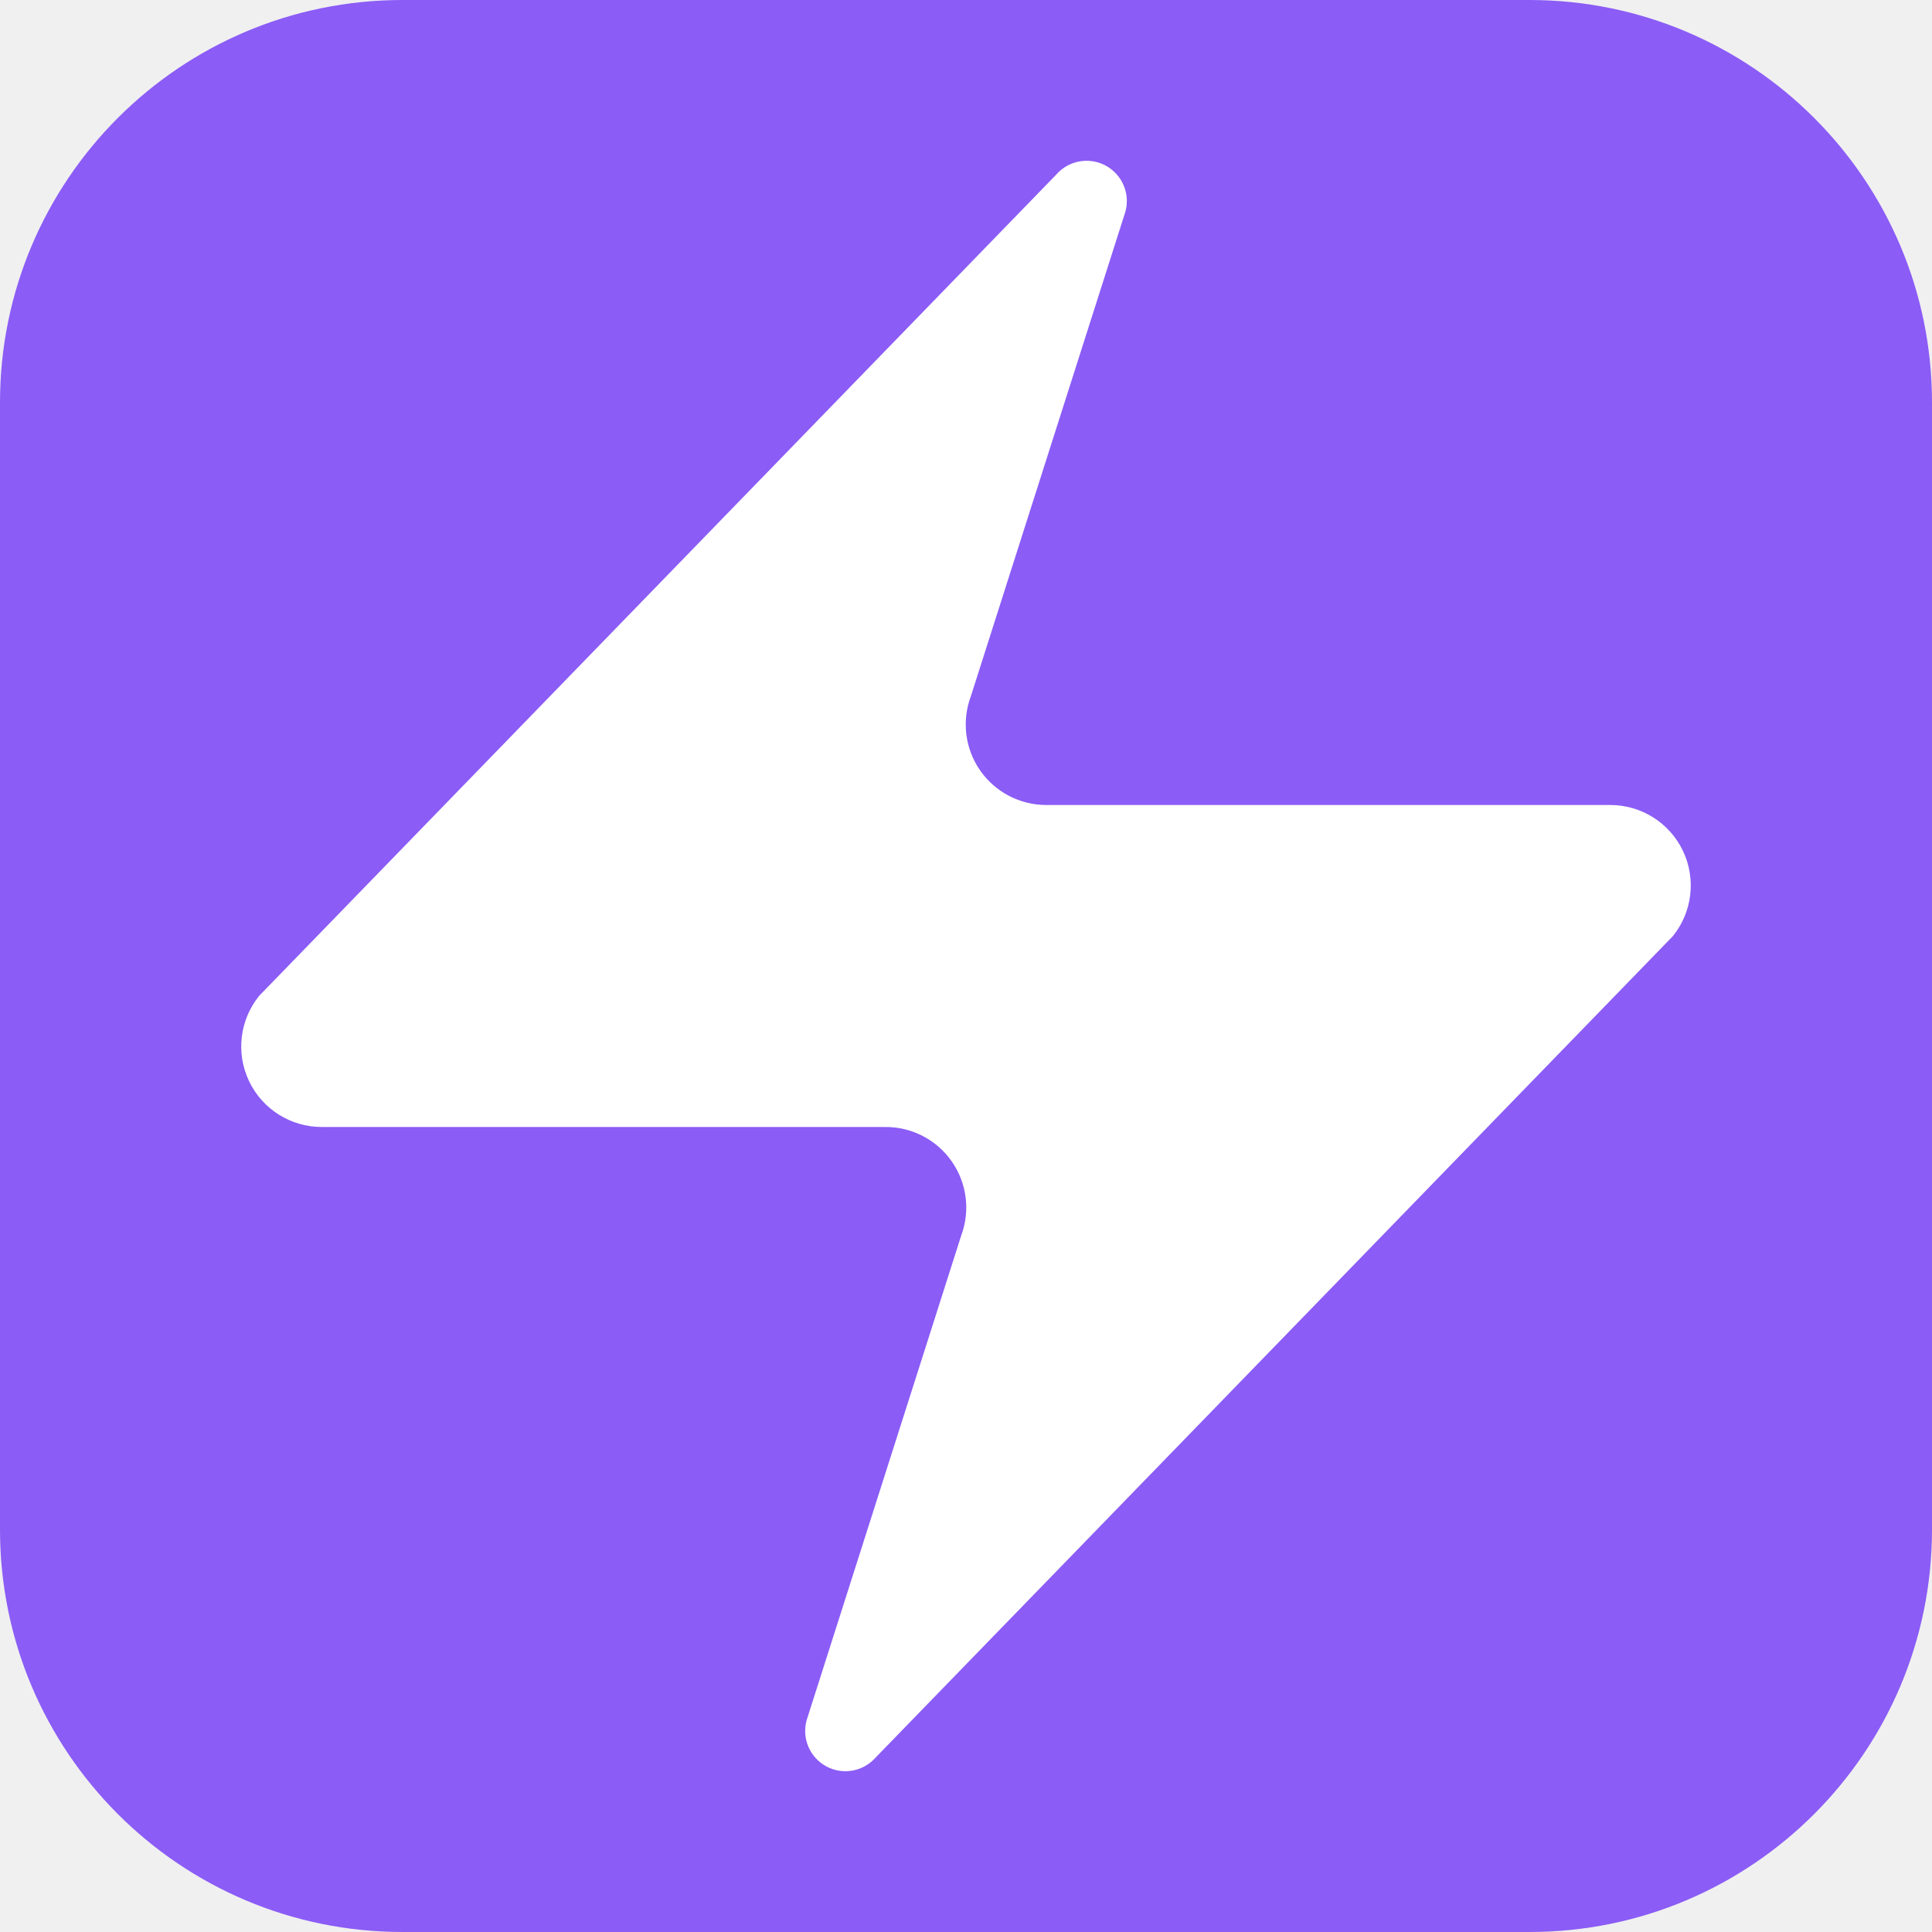
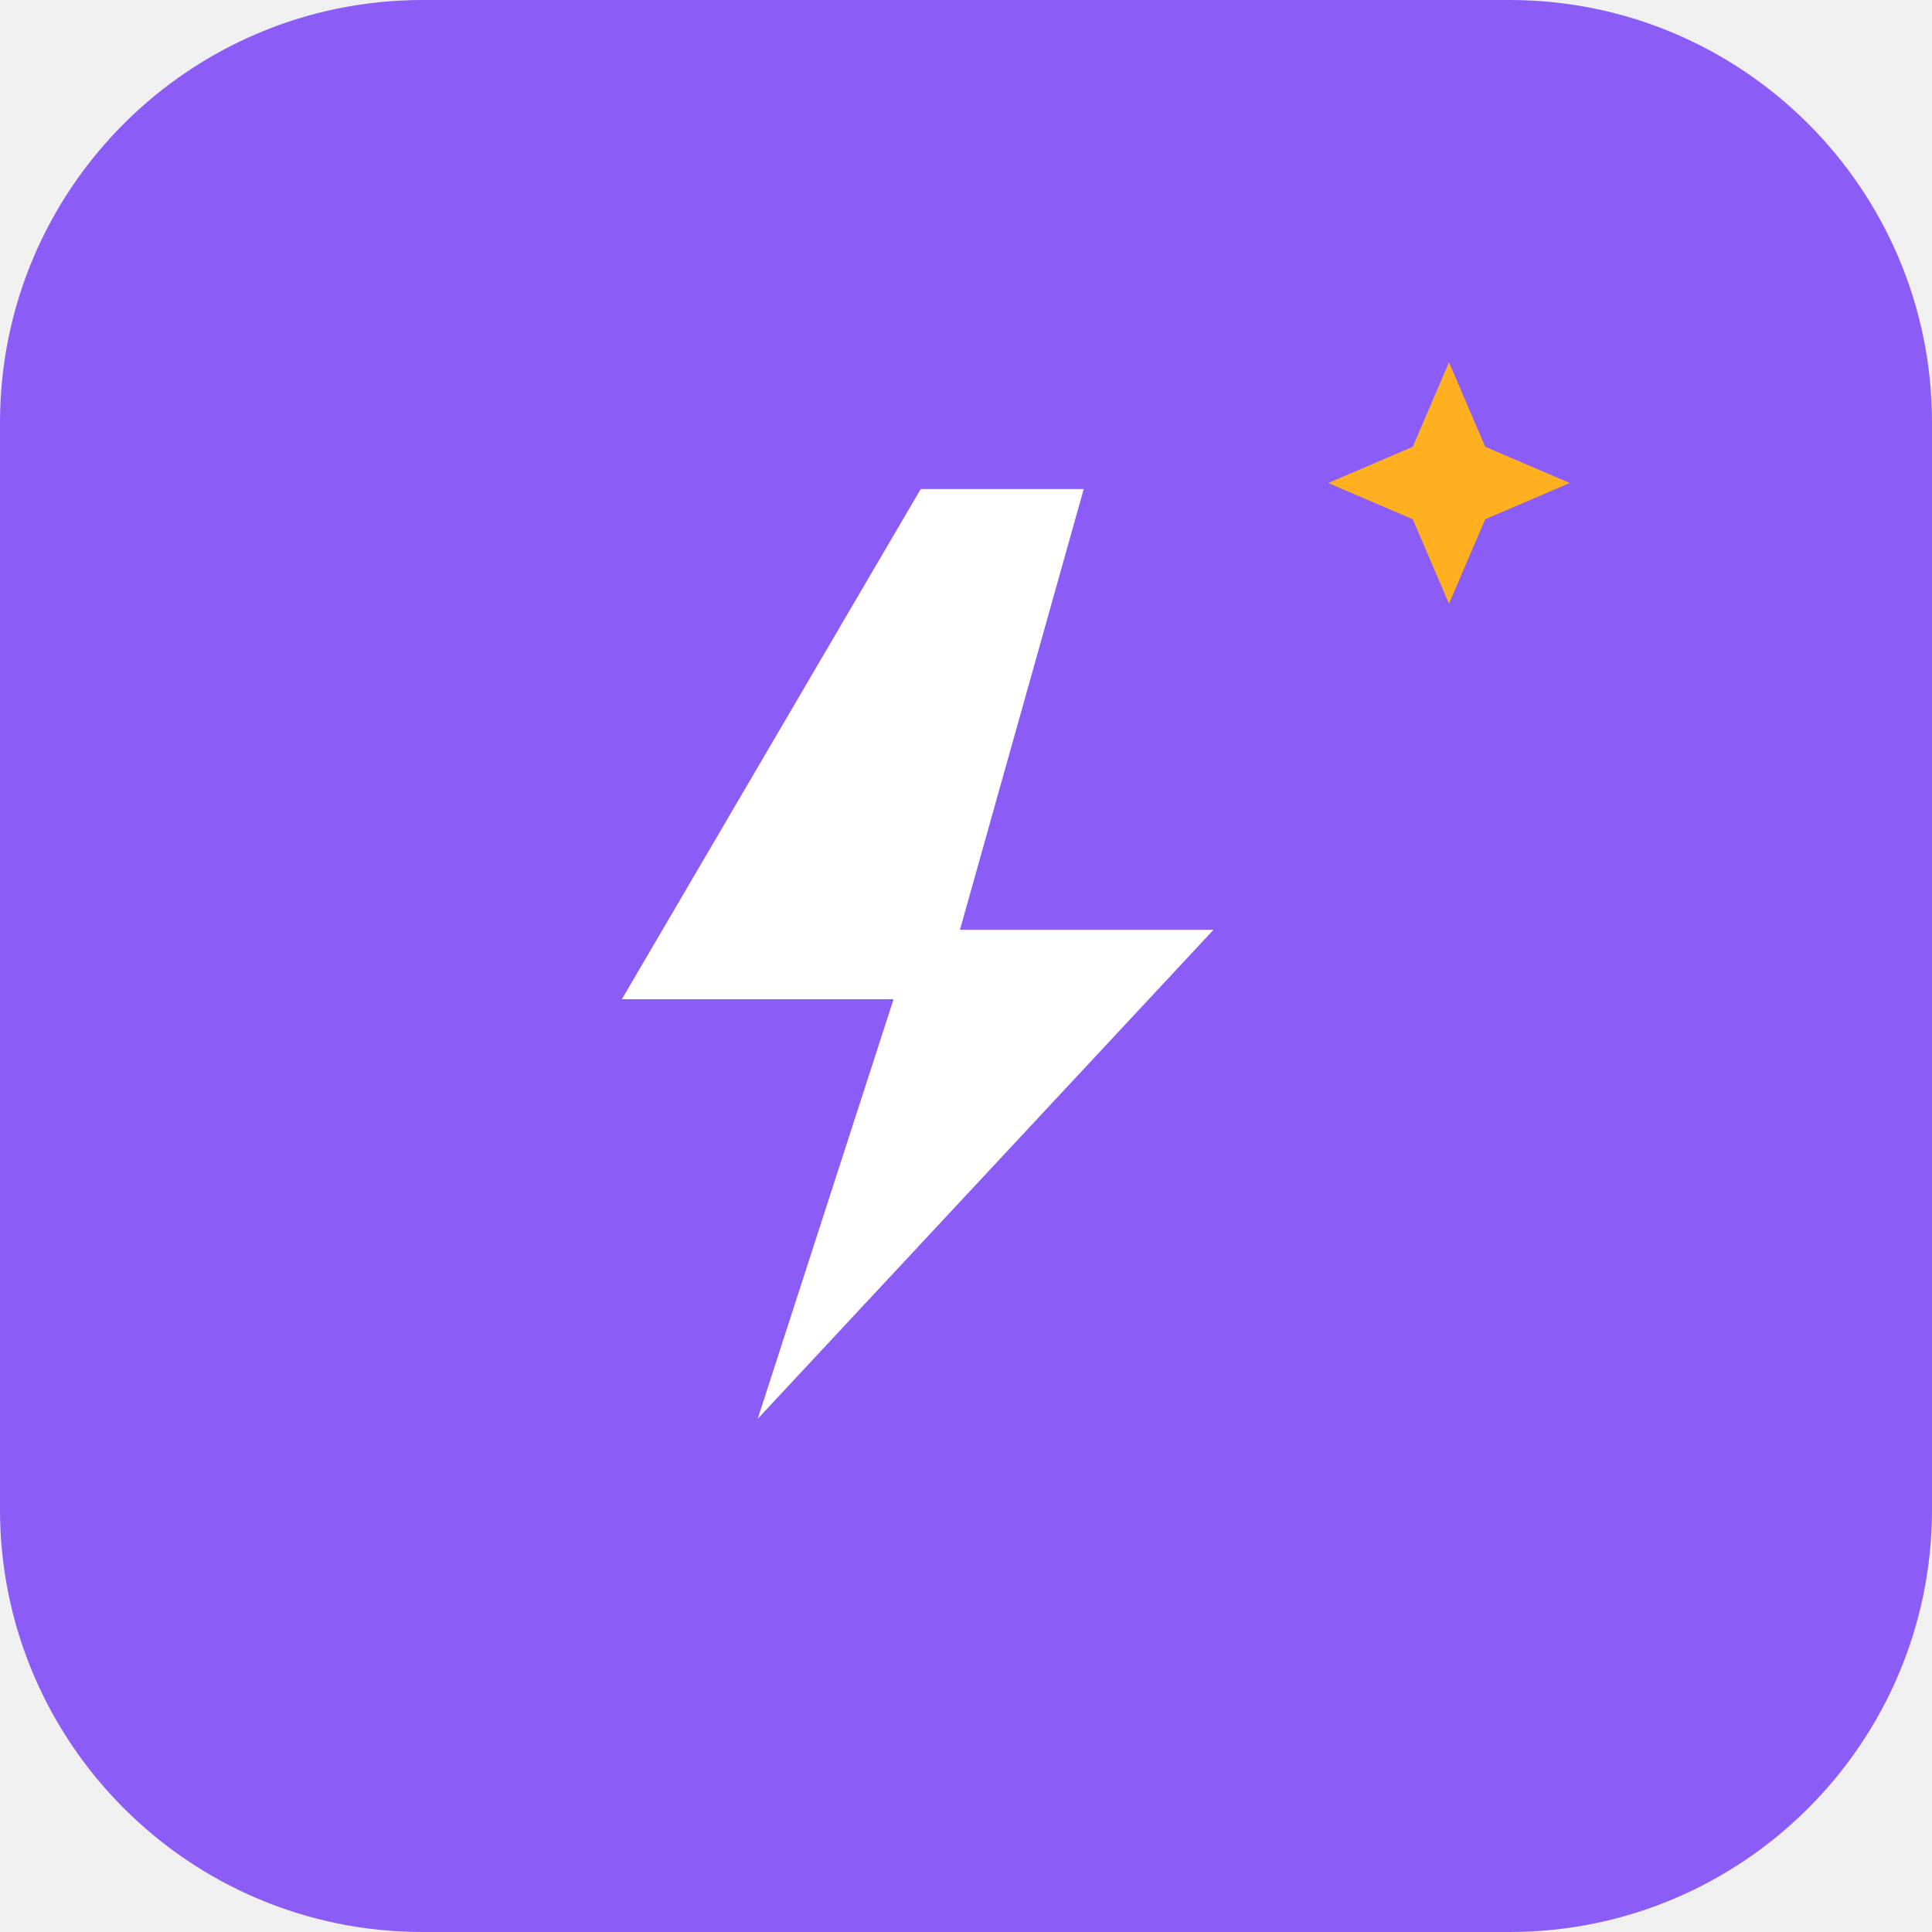
- <svg xmlns="http://www.w3.org/2000/svg" viewBox="0 0 24 24" width="32" height="32">
-   <rect width="24" height="24" rx="5" fill="#8b5cf6" />
-   <path d="M4 14a1 1 0 0 1-.78-1.63l9.9-10.2a.5.5 0 0 1 .86.46l-1.92 6.02A1 1 0 0 0 13 10h7a1 1 0 0 1 .78 1.63l-9.9 10.2a.5.5 0 0 1-.86-.46l1.92-6.02A1 1 0 0 0 11 14z" fill="white" />
+ <svg xmlns="http://www.w3.org/2000/svg" viewBox="0 0 64 64" width="64" height="64">
+   <rect width="64" height="64" rx="14" fill="#8b5cf6" />
+   <path d="M30.5 16.2 L20.6 33.1 L29.6 33.1 L25.1 47.0 L40.2 30.8 L31.8 30.8 L35.9 16.2 Z" fill="#fff" />
+   <g transform="translate(44,12)">
+     <path d="M4 0 L5.2 2.8 L8 4 L5.2 5.2 L4 8 L2.8 5.2 L0 4 L2.8 2.8 Z" fill="#ffb020" />
+   </g>
</svg>
